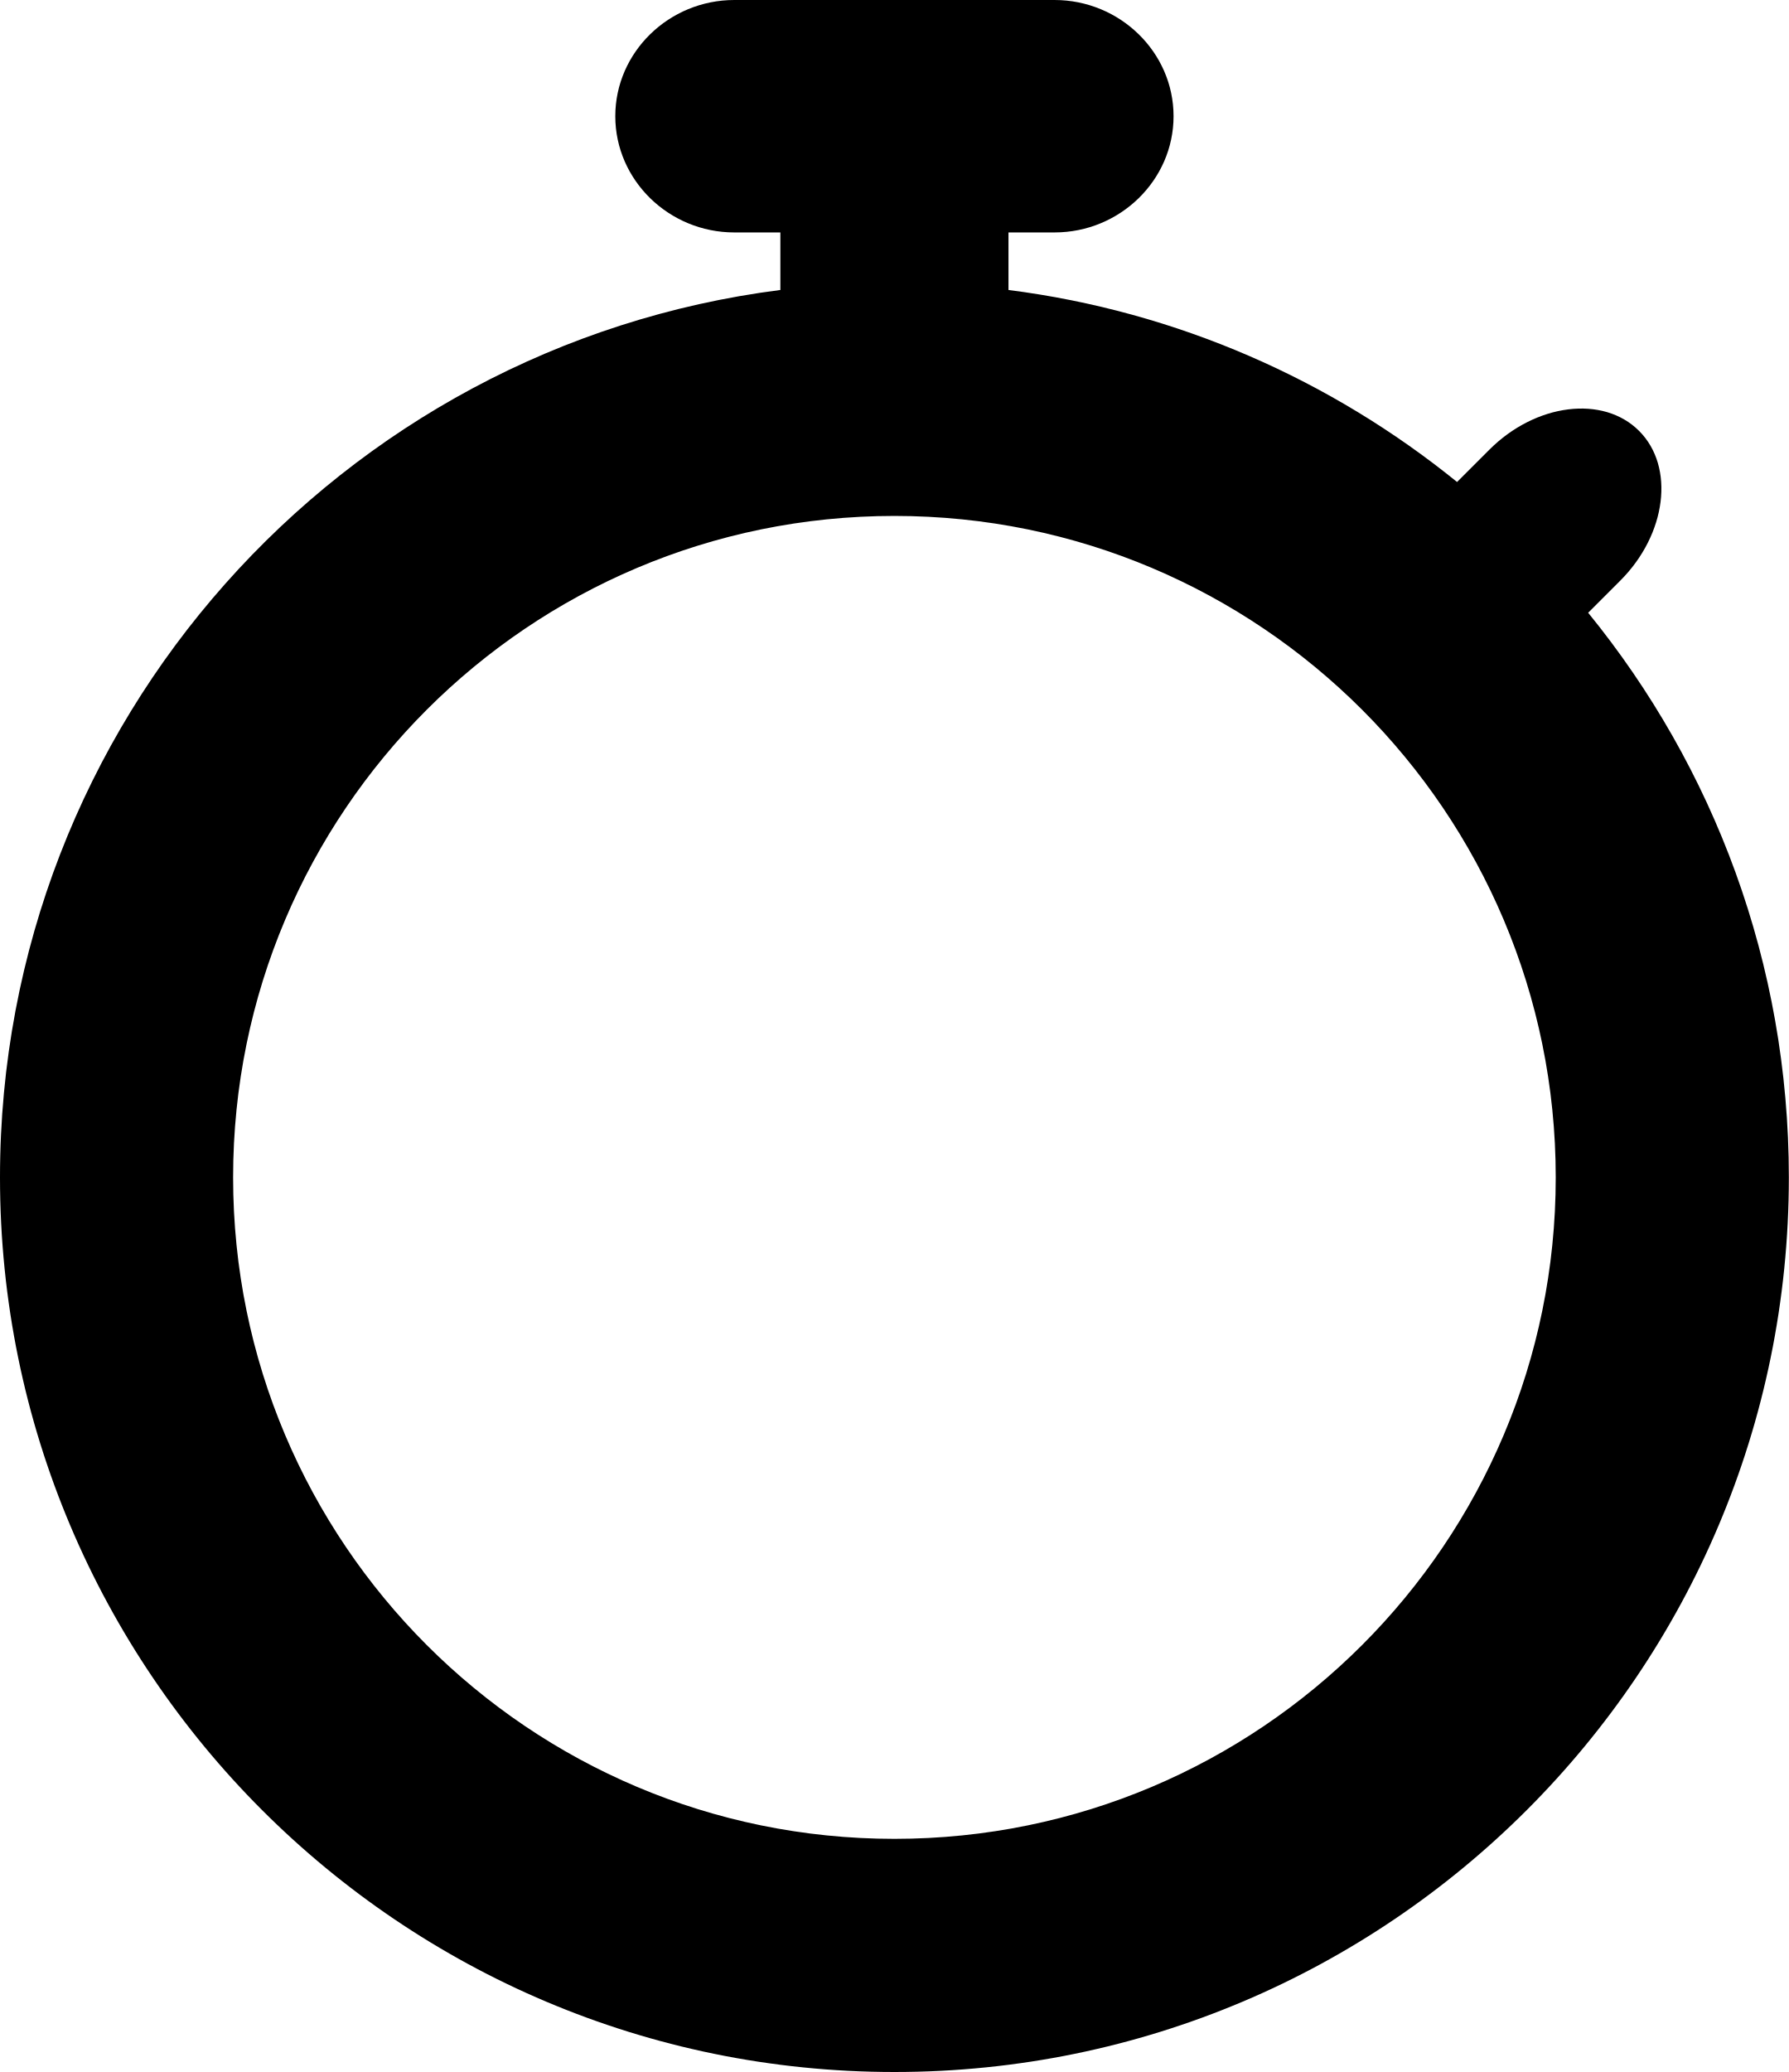
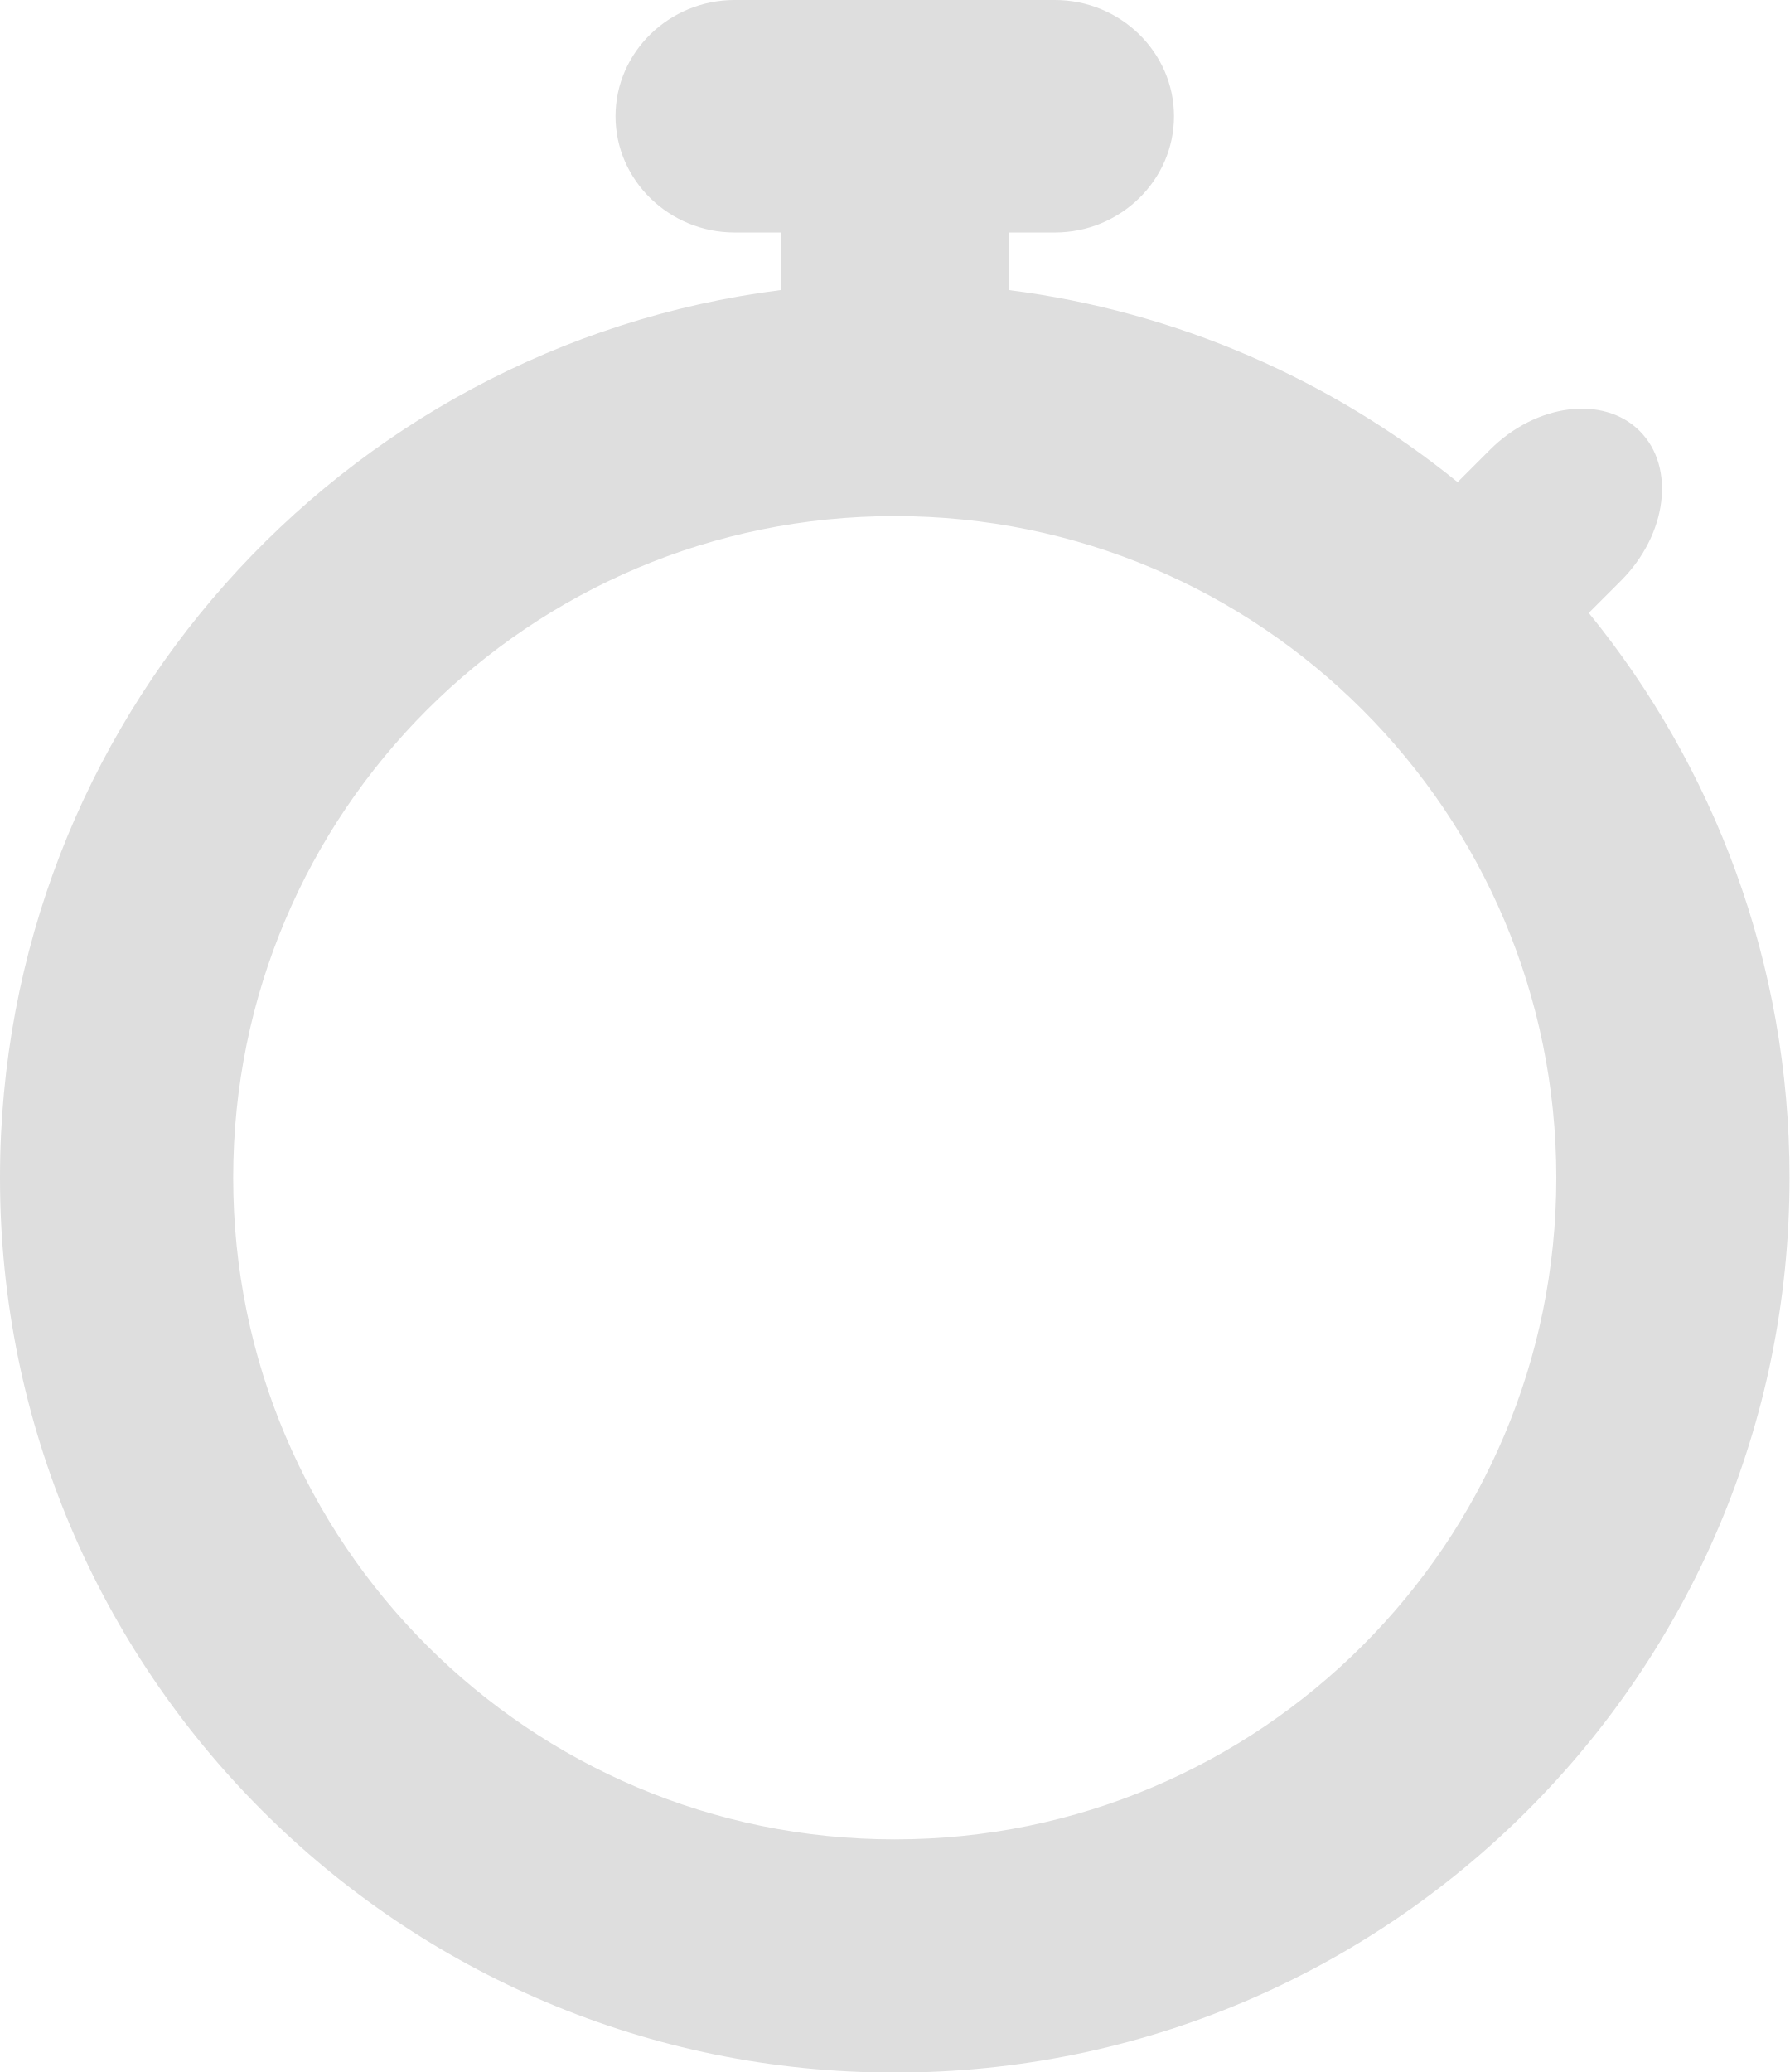
- <svg xmlns="http://www.w3.org/2000/svg" version="1.1" id="Layer_1" x="0px" y="0px" width="298px" height="345.097px" viewBox="0 0 298 345.097" enable-background="new 0 0 298 345.097" xml:space="preserve">
+ <svg xmlns="http://www.w3.org/2000/svg" version="1.1" id="Layer_1" x="0px" y="0px" width="298" height="345" viewBox="0 0 298 345" enable-background="new 0 0 298 345.097" xml:space="preserve" fill="#dedede">
  <path d="M264.568,102.055l5.355-5.355c7.717-7.717,9.124-18.938,3.126-24.935c-5.997-5.997-17.217-4.59-24.934,3.127l-5.386,5.385 C221.768,63.292,196.11,51.875,168,48.297v-9.583h7.658c10.914,0,19.843-8.711,19.843-19.357S186.573,0,175.659,0h-53.317  c-10.913,0-19.842,8.711-19.842,19.357s8.929,19.357,19.842,19.357H130v9.583C56.681,57.629,0,120.244,0,196.097  c0,82.291,66.709,149,149,149c82.29,0,149-66.709,149-149C298,160.434,285.465,127.703,264.568,102.055z M149,306.264 c-60.844,0-110.167-49.323-110.167-110.167S88.156,85.93,149,85.93c60.843,0,110.167,49.323,110.167,110.167  S209.843,306.264,149,306.264z" />
</svg>
